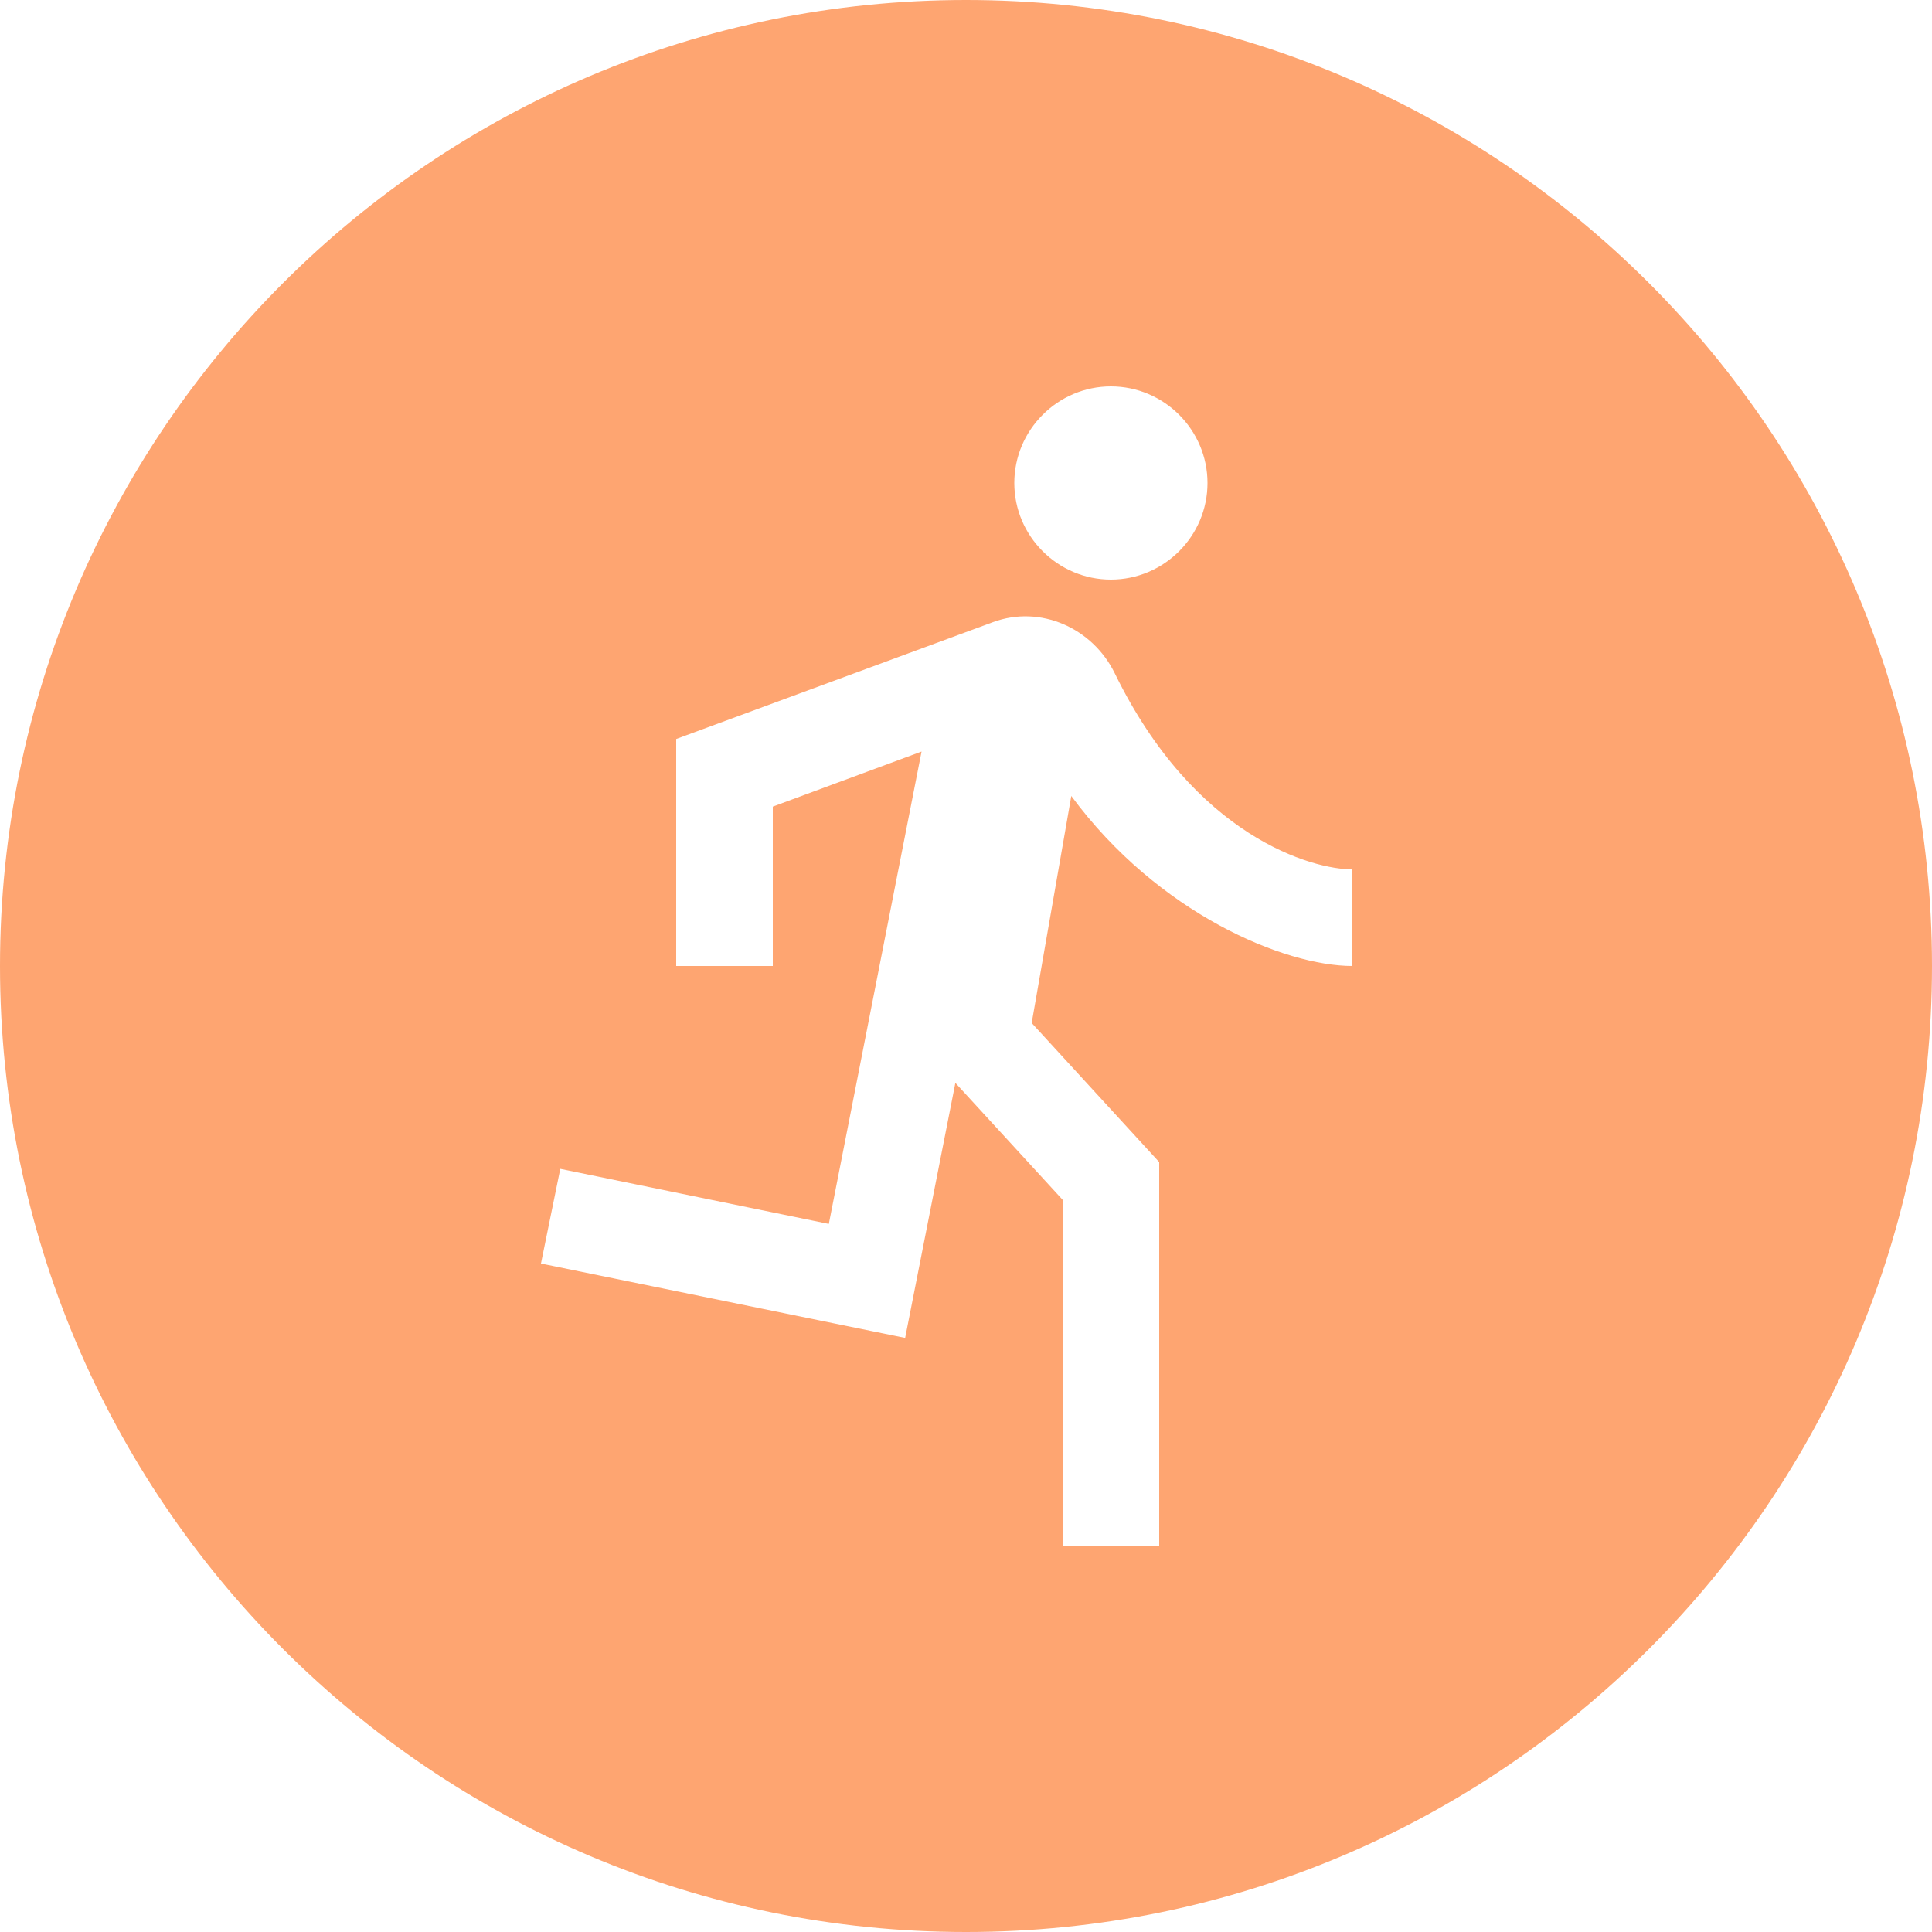
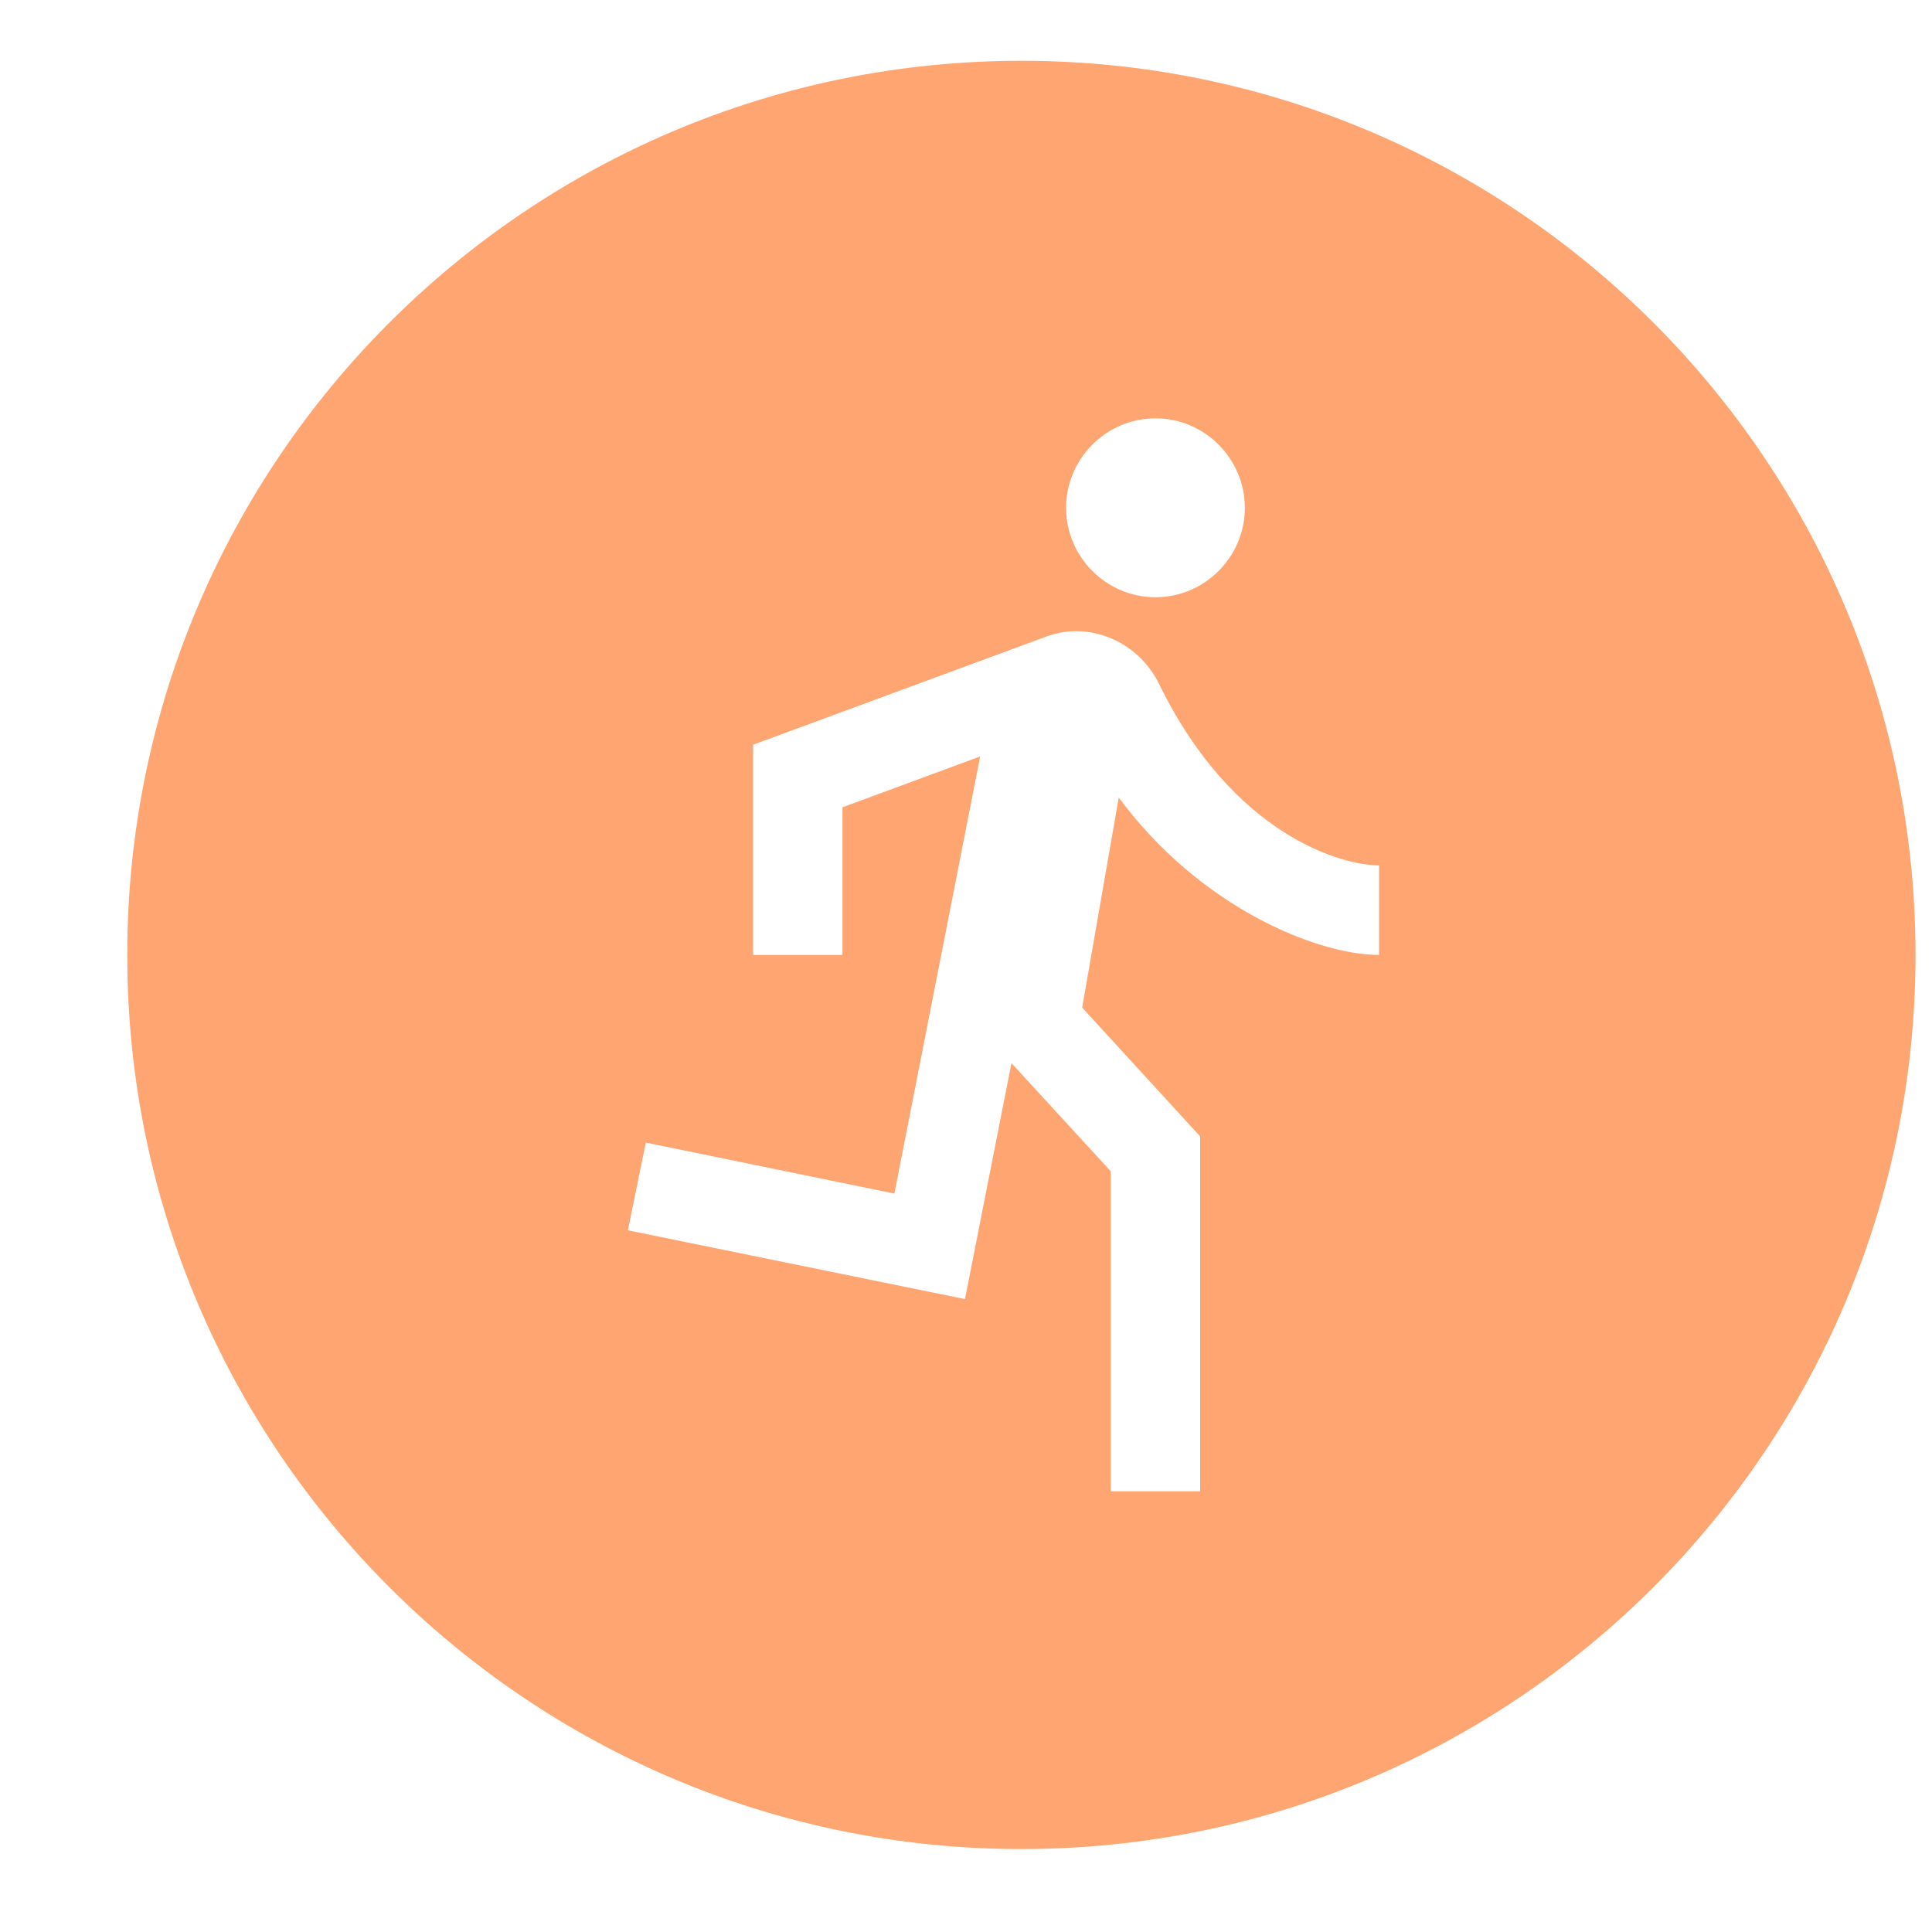
- <svg xmlns="http://www.w3.org/2000/svg" width="16" height="16" viewBox="0 0 20 20" fill="none">
-   <path d="M10 0C4.48 0 0 4.48 0 10C0 15.52 4.48 20 10 20C15.52 20 20 15.52 20 10C20 4.48 15.52 0 10 0ZM11.5 4C12.05 4 12.5 4.45 12.5 5C12.5 5.55 12.05 6 11.5 6C10.95 6 10.5 5.55 10.5 5C10.5 4.45 10.95 4 11.5 4ZM14 10C13.3 10 11.99 9.46 11.09 8.24L10.68 10.59L12 12.03V16H11V12.42L9.89 11.21L9.37 13.85L5.6 13.08L5.8 12.1L8.58 12.67L9.54 7.78L8 8.35V10H7V7.65L10.28 6.44C10.77 6.26 11.31 6.5 11.54 6.97C12.37 8.67 13.59 9 14 9V10Z" fill="#FEA571" />
+ <svg xmlns="http://www.w3.org/2000/svg" width="15" height="15" viewBox="0 0 15 15" fill="none">
+   <path d="M7.93 0.472C4.098 0.472 0.988 3.582 0.988 7.414C0.988 11.246 4.098 14.356 7.93 14.356C11.762 14.356 14.872 11.246 14.872 7.414C14.872 3.582 11.762 0.472 7.93 0.472ZM8.971 3.248C9.353 3.248 9.665 3.561 9.665 3.943C9.665 4.324 9.353 4.637 8.971 4.637C8.589 4.637 8.277 4.324 8.277 3.943C8.277 3.561 8.589 3.248 8.971 3.248ZM10.707 7.414C10.22 7.414 9.311 7.039 8.686 6.192L8.402 7.823L9.318 8.823V11.579H8.624V9.094L7.853 8.254L7.492 10.086L4.875 9.552L5.014 8.871L6.944 9.267L7.61 5.873L6.541 6.268V7.414H5.847V5.782L8.124 4.942C8.464 4.817 8.839 4.984 8.999 5.31C9.575 6.49 10.422 6.719 10.707 6.719V7.414Z" fill="#FEA571" />
</svg>
